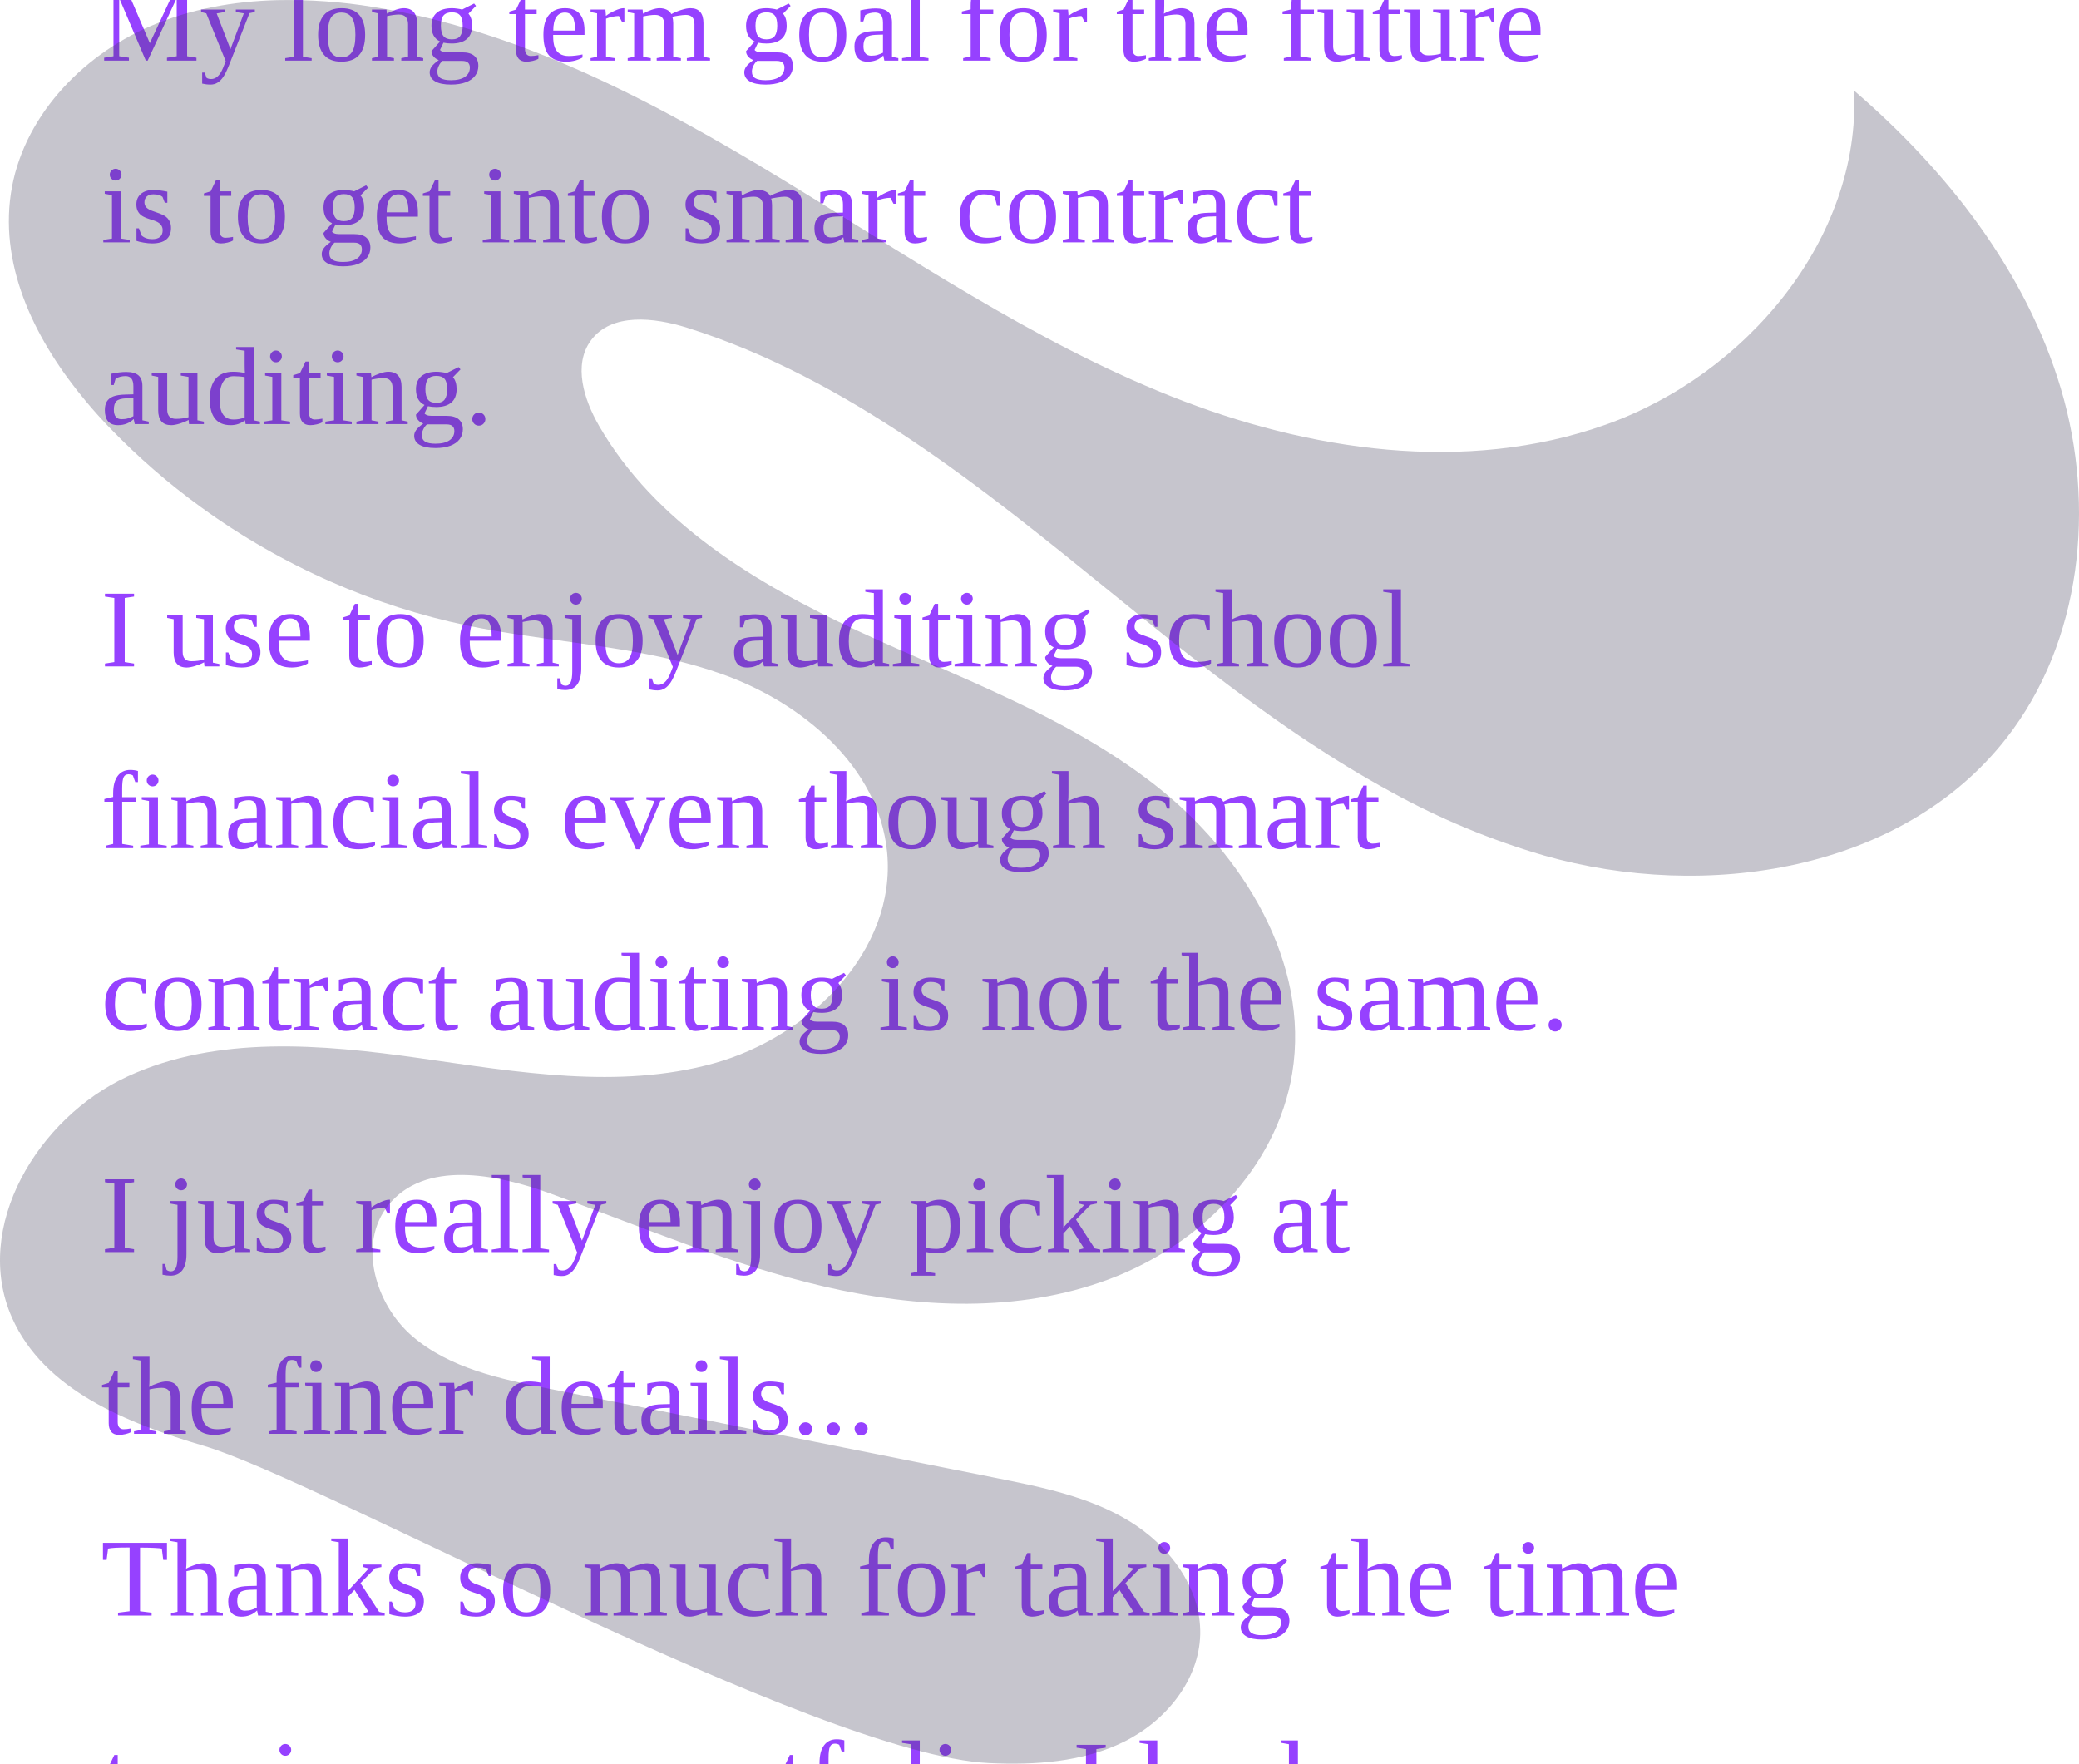
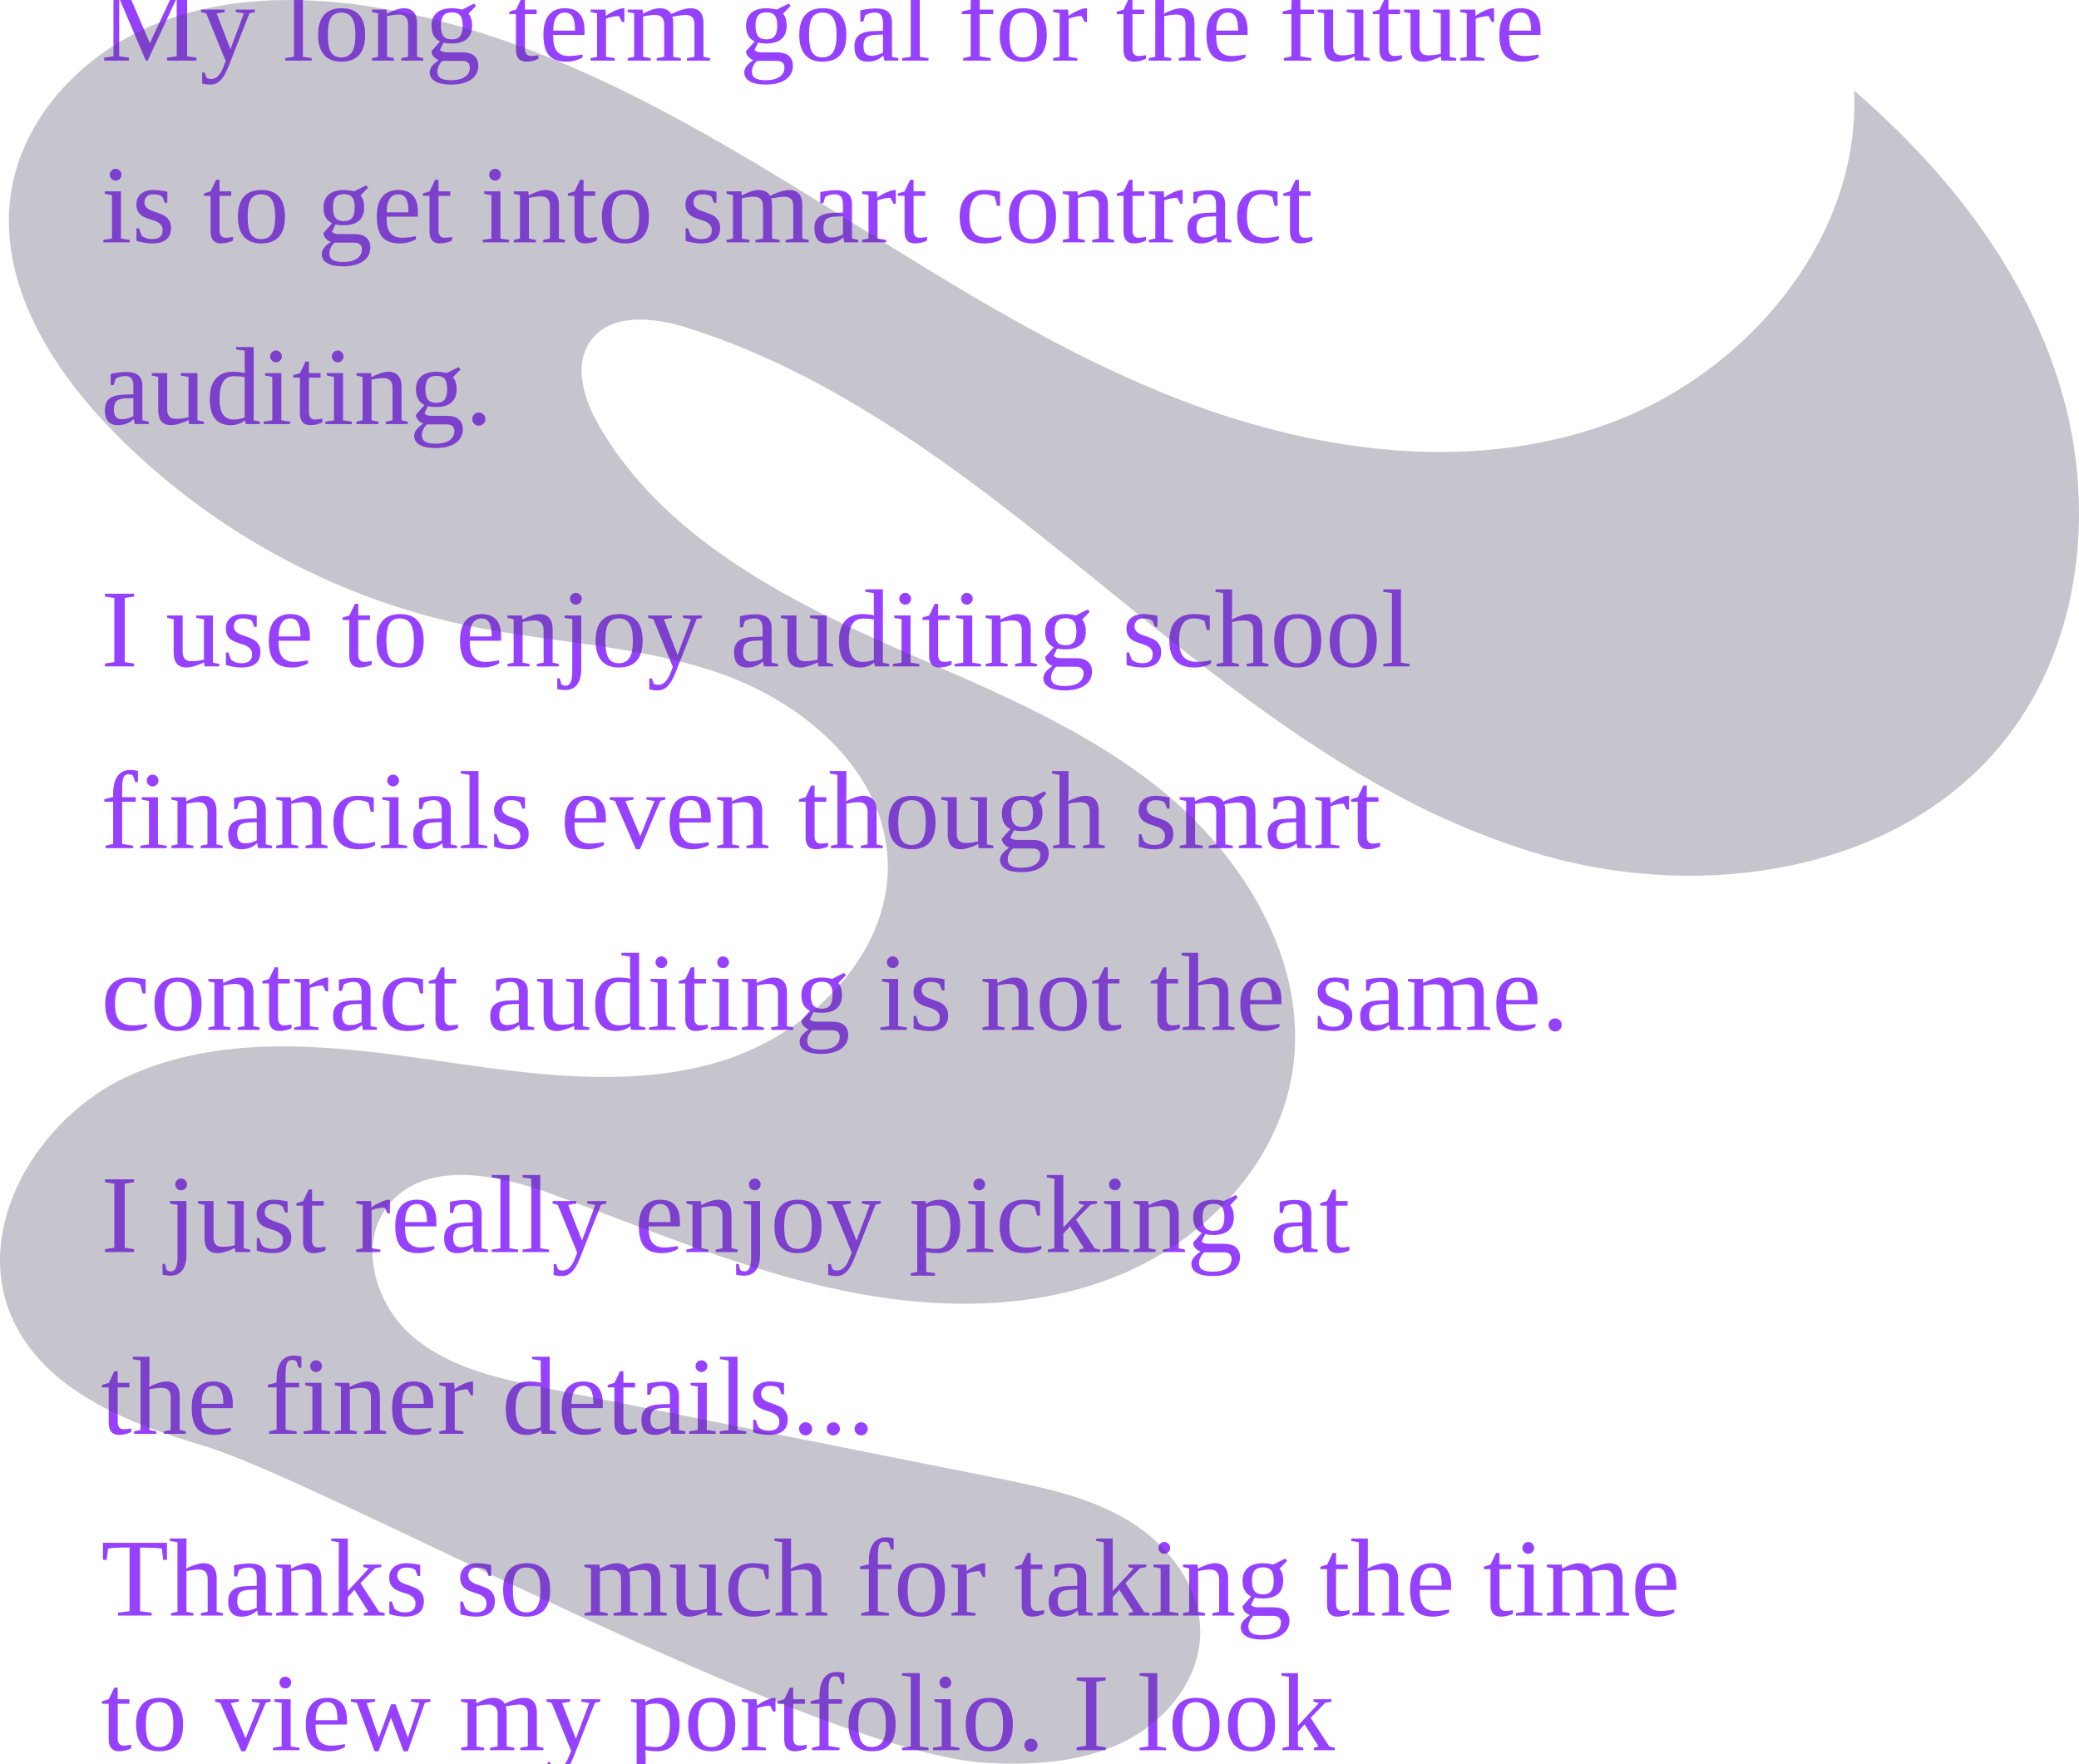
<svg xmlns="http://www.w3.org/2000/svg" id="a0179547-7667-4cb3-b9ae-32eca47089ab" data-name="Layer 1" width="926.632" height="785.994" viewBox="0 0 926.632 785.994">
  <text x="45" y="27" font-size="49.5px" fill="rgb(150, 65, 255)">
        My long term goal for the future 
    </text>
  <text x="45" y="108" font-size="49.5px" fill="rgb(150, 65, 255)">
        is to get into smart contract  
    </text>
  <text x="45" y="189" font-size="49.5px" fill="rgb(150, 65, 255)">
        auditing.   
    </text>
  <text x="45" y="297" font-size="49.5px" fill="rgb(150, 65, 255)">
        I use to enjoy auditing school  
    </text>
  <text x="45" y="378" font-size="49.5px" fill="rgb(150, 65, 255)">
        financials even though smart     
    </text>
  <text x="45" y="459" font-size="49.5px" fill="rgb(150, 65, 255)">
        contract auditing is not the same.  
    </text>
  <text x="45" y="558" font-size="49.5px" fill="rgb(150, 65, 255)">
        I just really enjoy picking at  
    </text>
  <text x="45" y="639" font-size="49.5px" fill="rgb(150, 65, 255)">
        the finer details...  
    </text>
  <text x="45" y="720" font-size="49.5px" fill="rgb(150, 65, 255)">
        Thanks so much for taking the time   
    </text>
-   <text x="45" y="810" font-size="49.5px" fill="rgb(150, 65, 255)">
+   <text x="45" y="780" font-size="49.5px" fill="rgb(150, 65, 255)">
        to view my portfolio. I look      
    </text>
-   <text x="45" y="891" font-size="49.5px" fill="rgb(150, 65, 255)">
+   <text x="45" y="850" font-size="49.5px" fill="rgb(150, 65, 255)">
       forward to working with you!       
    </text>
  <path d="M1030.887,386.059c-46.34,59.26-133.78,72.83-206.13,52.19a335.51,335.51,0,0,1-68.1-28.35c-12.54-6.81-24.78-14.28-36.77-22.24-2.95-1.95-5.9-3.93-8.82-5.95q-2.985-2.04-5.95-4.13c-24.76-17.42-48.55-36.53-71.94-55.53-58.39-47.43-118.38-96.32-190.12-118.95-14.78-4.66-33.9-6.84-43.04,5.68-7.93,10.87-3.09,26.26,3.62,37.92,24.89,43.19,70.07,70.46,115.29,91.43,45.22,20.97,93.12,37.96,132.43,68.62,39.31,30.66,69.32,79.39,61.28,128.58-6.93,42.39-41.54,76.83-81.78,91.84-40.24,15-85.12,12.91-126.95,3.17-41.83-9.75-81.54-26.76-121.91-41.42-24.34-8.85-56.16-14.97-72.31,5.28-13.64,17.11-5.8,44.1,10.81,58.34s39.09,19.01,60.54,23.29q99.9,19.95,199.8,39.89c20.43,4.07,41.34,8.33,59.14,19.17,17.8,10.83,32.16,29.75,31.65,50.58-.51,20.53-15.54,38.67-33.96,47.76-18.41,9.08-39.67,10.48-60.18,9.5-76.86-3.68-297.21-125.79-350.06-141.4-33.96-10.02-71.09-24.74-85.41-57.12-17.83-40.31,11.51-89.08,51.56-107.49,40.04-18.42,86.46-14.34,130.1-8.14,43.64,6.2,88.72,14.09,131.2,2.31,42.479-11.78,81.4-50.18,77.21-94.06-3.65-38.18-38.04-66.95-74.23-79.63-28.33-9.93-58.47-12.63-88.229-17.1-8.26-1.23-16.49-2.61-24.64-4.31a307.086,307.086,0,0,1-60.75-19.5,312.924,312.924,0,0,1-58.04-33.31,305.265,305.265,0,0,1-40.32-35.01q-2.835-2.94-5.61-6.01c-1.76-1.96-3.5-3.96-5.2-6-22.12-26.43-38.46-58.98-33.56-92.52,4.89-33.45,30.96-61.3,62-74.68,17.94-7.73,37.29-11.19,56.88-11.69a233.796,233.796,0,0,1,42.78,3.08c65.41,10.46,125.35,42.24,181.96,76.65,56.6,34.41,111.76,72.18,173.29,96.71,61.53,24.54,131.57,34.93,193.99,12.74,62.42-22.18,113.7-82.7,110.65-148.87,41.4,35.65,76.58,80.46,92.16,132.82C1070.797,282.559,1064.536,343.019,1030.887,386.059Z" transform="translate(-136.6838 -57.00314)" fill="#3f3d56" opacity="0.3" />
</svg>
